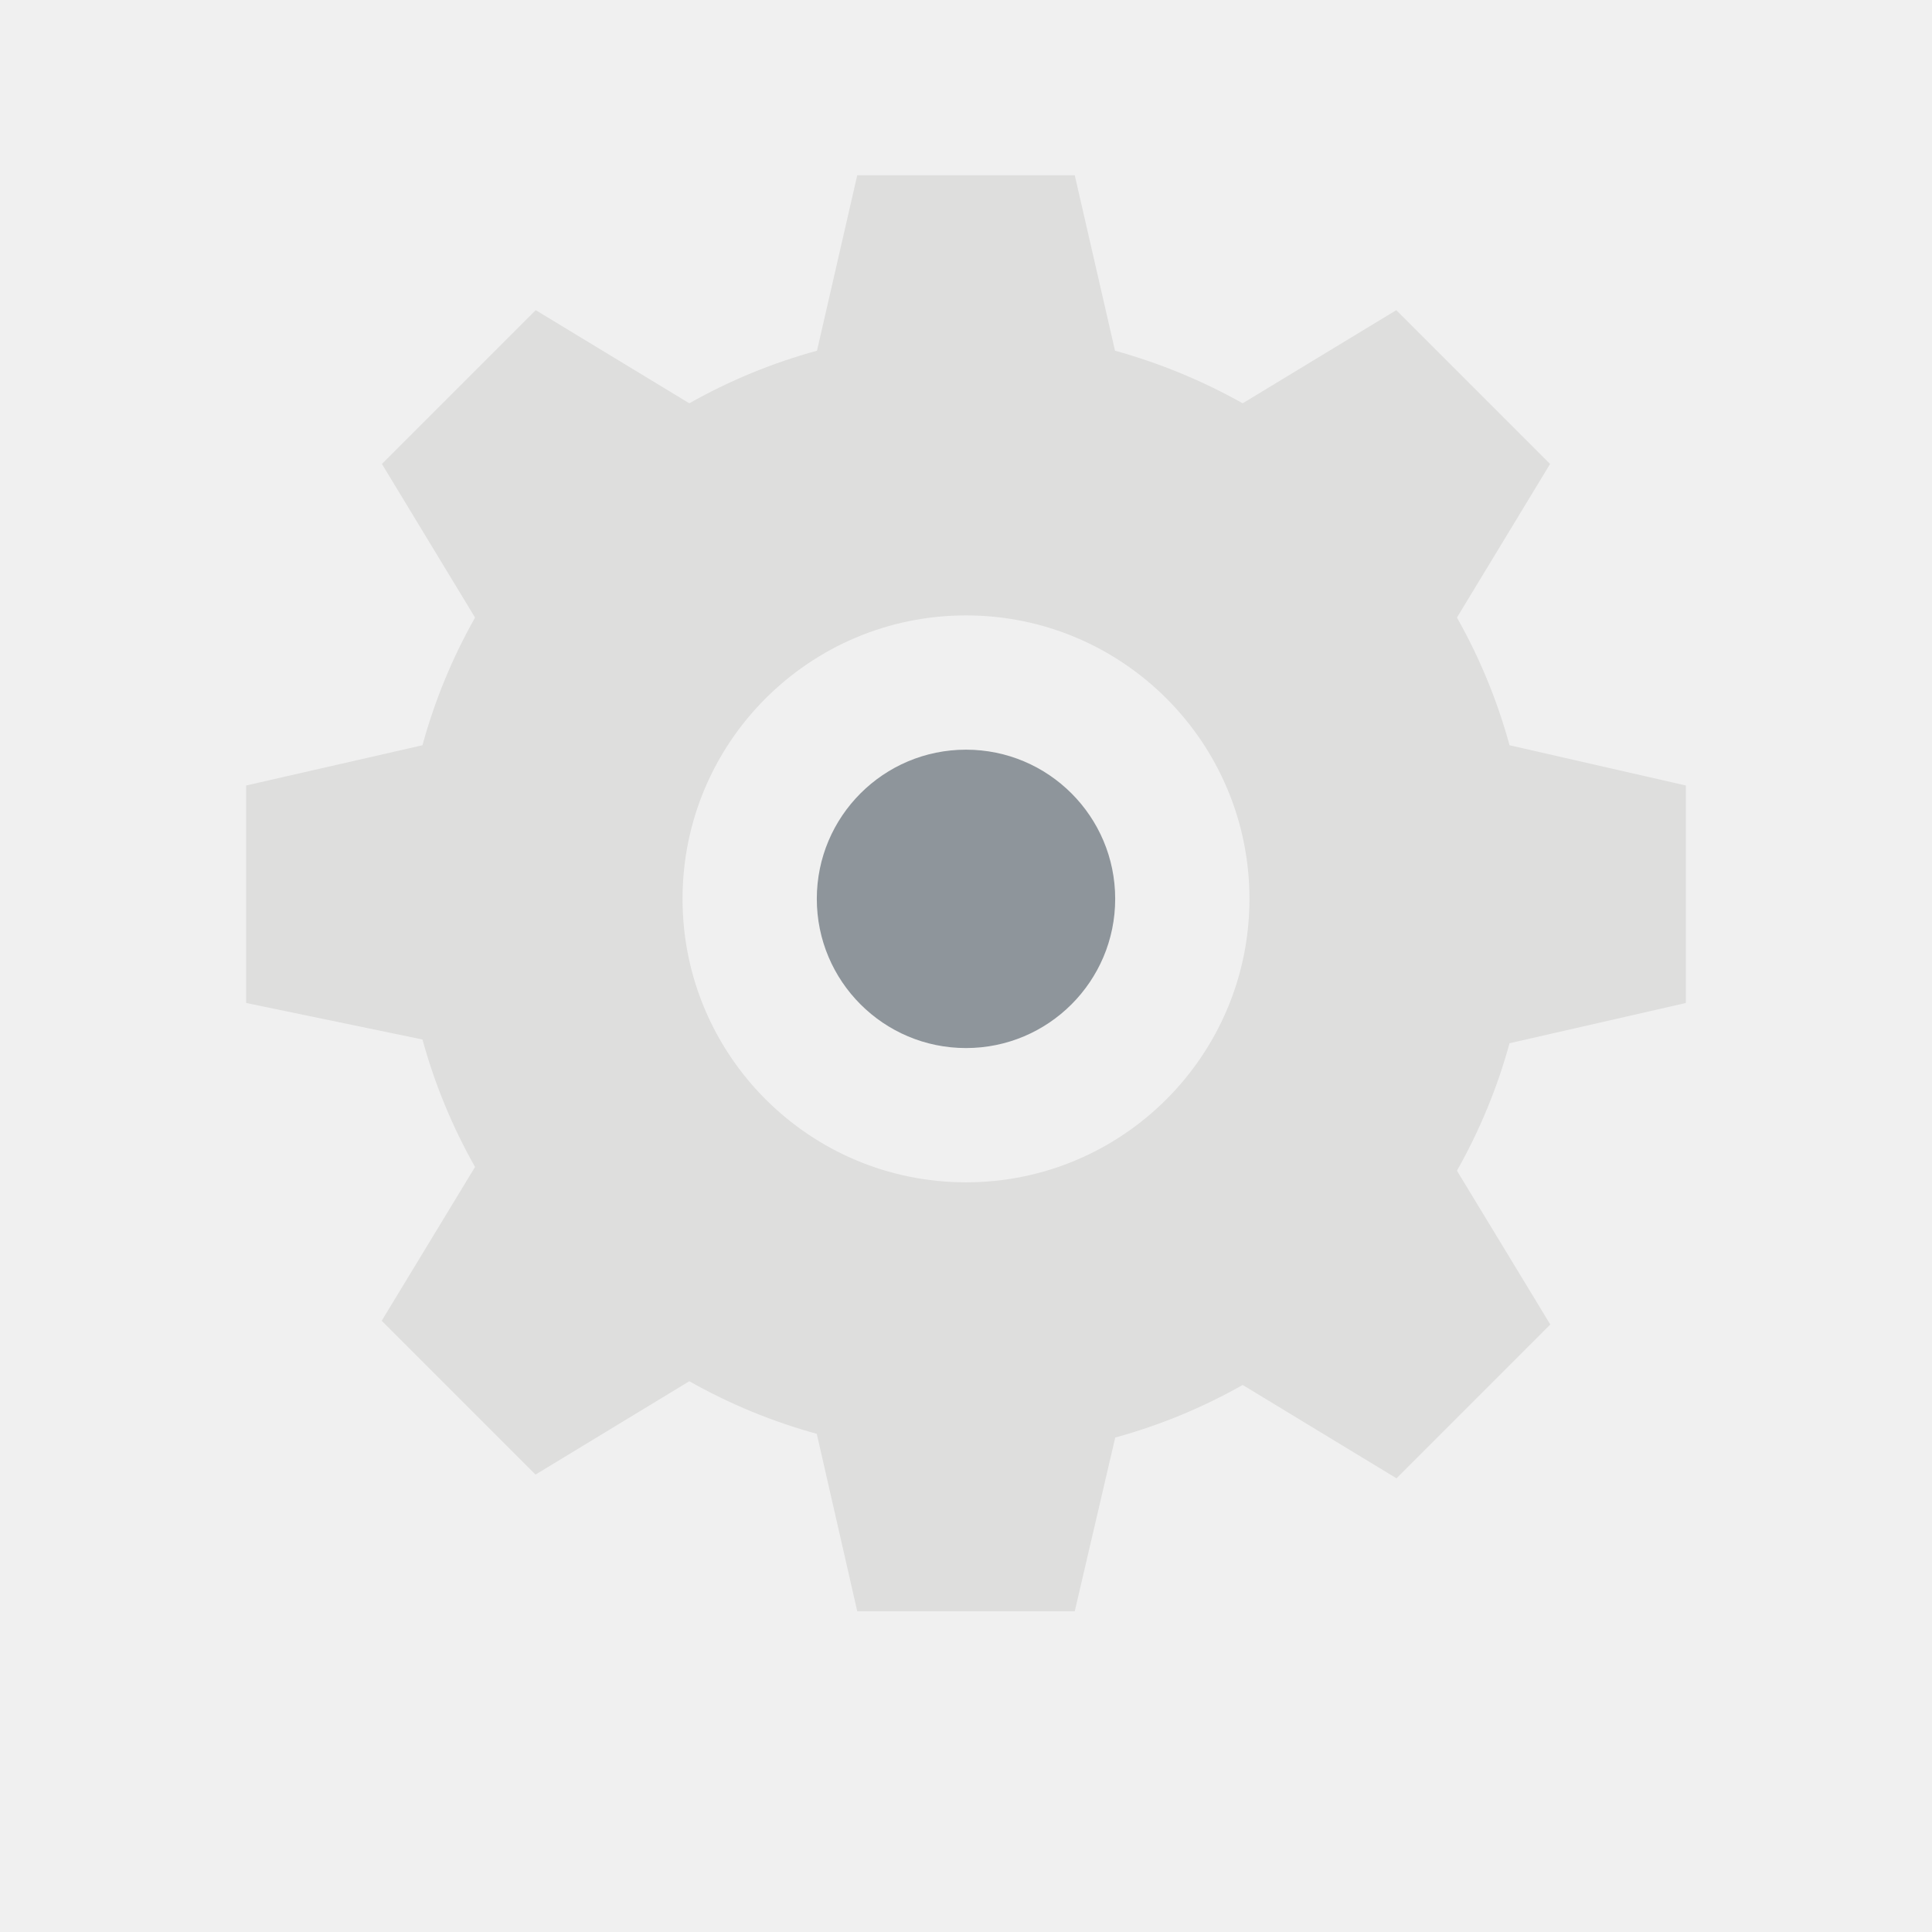
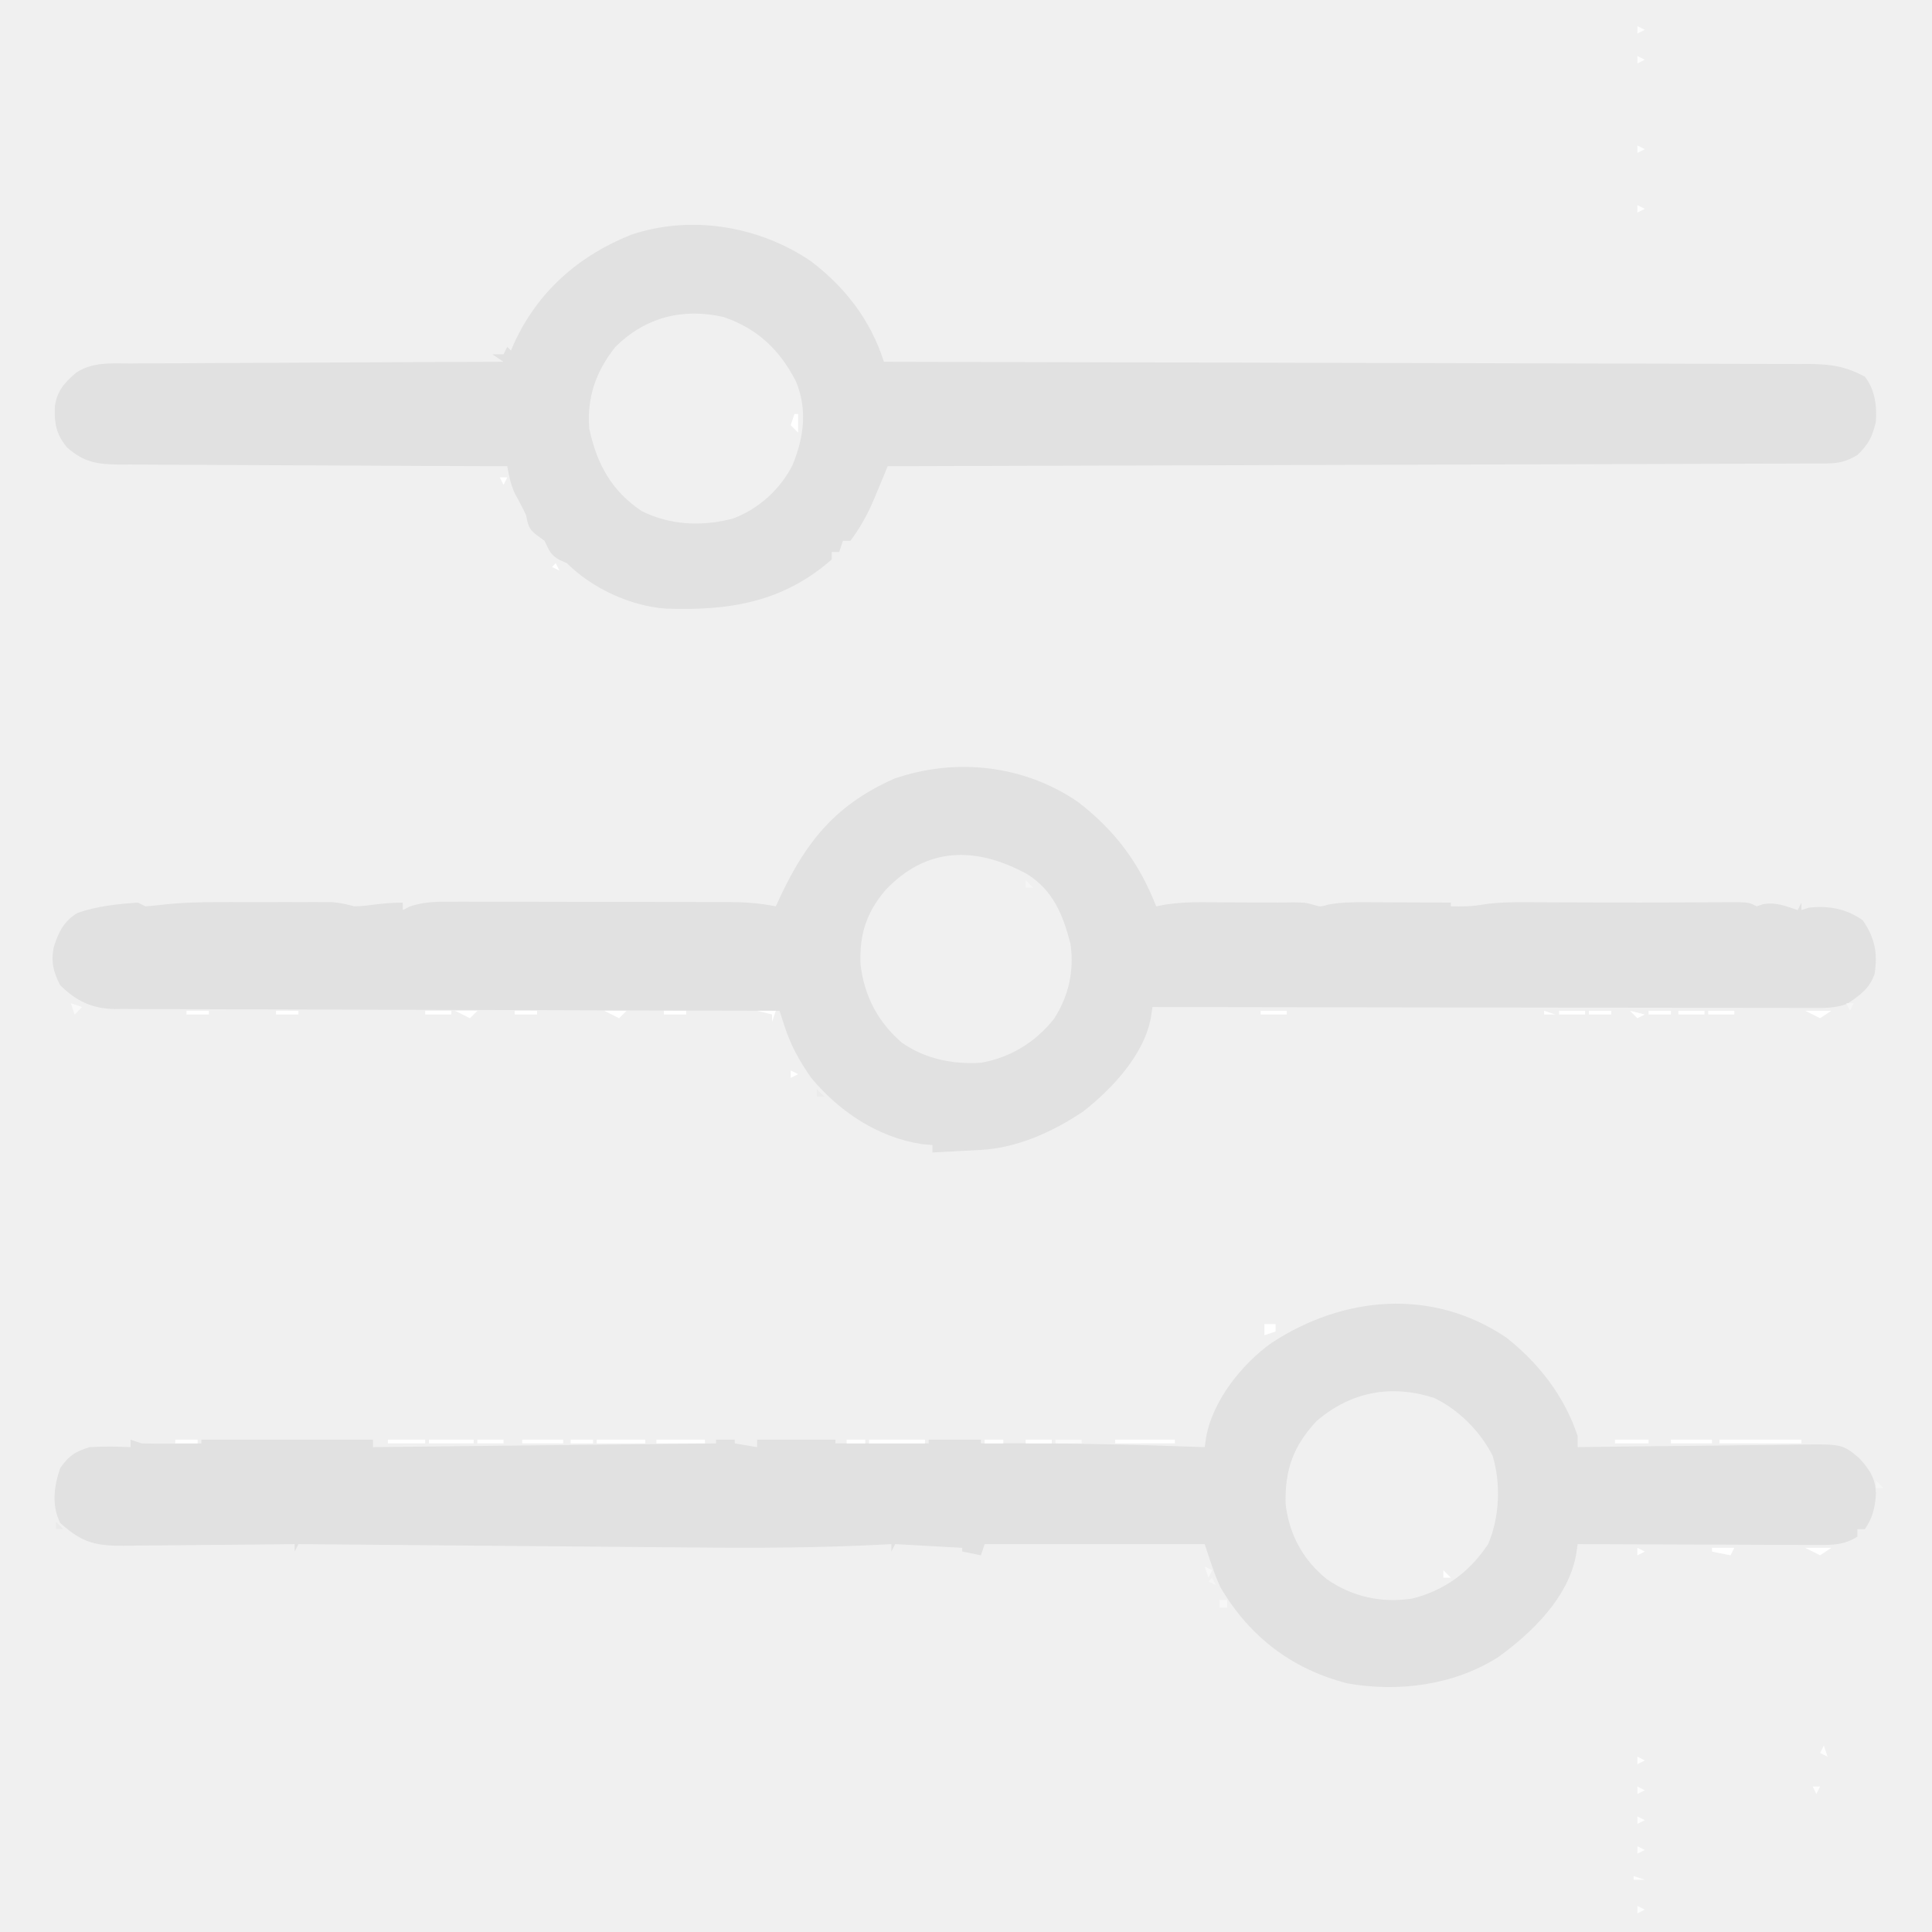
- <svg xmlns="http://www.w3.org/2000/svg" width="518" height="518" viewBox="0 0 518 518">
-   <path fill="#DEDEDD" d="M229.84 47h58.32l10.79 47.03c12.05 3.33 23.53 8.09 34.23 14.1l41.18-24.97 41.24 41.24-24.97 41.18a149.7 149.7 0 0 1 14.1 34.23L452 210.6v58.32l-47.27 10.79a149.67 149.67 0 0 1-14.1 34.17l25.03 41.24-41.24 41.24-41.24-25.03a149.67 149.67 0 0 1-34.17 14.1L288.16 432h-58.32l-10.85-47.57a149.67 149.67 0 0 1-34.17-14.1l-41.24 25.03-41.24-41.24 25.03-41.24a149.67 149.67 0 0 1-14.1-34.17L66 268.92V210.6l47.27-10.79a149.7 149.7 0 0 1 14.1-34.23L102.4 124.4l41.24-41.24 41.18 24.97a149.7 149.7 0 0 1 34.23-14.1L229.84 47Zm29.16 118c-41.97 0-76 34.03-76 76s34.03 76 76 76 76-34.03 76-76-34.03-76-76-76Z" />
-   <circle cx="259" cy="241" r="40" fill="#8E959B" />
+ <svg xmlns="http://www.w3.org/2000/svg" version="1.1" width="518" height="518">
+   <path d="M0 0 C9.922 7.618 16.438 16.34 21 28 C21.867 27.837 22.735 27.674 23.628 27.506 C26.804 27.029 29.742 26.885 32.949 26.902 C34.044 26.906 35.139 26.909 36.268 26.912 C37.396 26.92 38.525 26.929 39.688 26.938 C41.398 26.944 41.398 26.944 43.143 26.951 C45.248 26.96 47.354 26.971 49.46 26.984 C52.288 27.002 55.11 26.998 57.938 26.938 C61 27 61 27 63.062 27.562 C65.039 28.151 65.039 28.151 67.18 27.533 C70.524 26.901 73.648 26.888 77.051 26.902 C77.71 26.904 78.368 26.905 79.047 26.907 C81.136 26.912 83.224 26.925 85.312 26.938 C86.735 26.943 88.158 26.947 89.58 26.951 C93.053 26.962 96.527 26.979 100 27 C100 27.33 100 27.66 100 28 C102.987 28.071 105.745 28.047 108.689 27.502 C112.595 26.91 116.417 26.875 120.355 26.902 C121.531 26.904 121.531 26.904 122.73 26.907 C125.216 26.912 127.702 26.925 130.188 26.938 C131.869 26.943 133.551 26.947 135.232 26.951 C138.305 26.959 141.377 26.97 144.45 26.984 C148.823 27.004 153.194 26.988 157.566 26.965 C159.546 26.958 161.527 26.951 163.507 26.945 C164.879 26.94 166.251 26.933 167.624 26.925 C169.605 26.912 171.586 26.907 173.566 26.902 C174.752 26.897 175.937 26.892 177.158 26.886 C180 27 180 27 182 28 C182.557 27.814 183.114 27.629 183.688 27.438 C187.102 26.792 189.751 27.938 193 29 C193.33 28.34 193.66 27.68 194 27 C194 27.66 194 28.32 194 29 C194.639 28.794 195.279 28.587 195.938 28.375 C201.178 27.733 206.12 28.65 210.438 31.75 C213.664 36.396 214.494 40.596 213.609 46.105 C212.384 49.914 209.531 51.994 206.299 54.118 C203.062 55.36 199.95 55.269 196.534 55.241 C195.779 55.242 195.024 55.244 194.246 55.246 C191.716 55.249 189.186 55.238 186.655 55.227 C184.842 55.226 183.029 55.227 181.215 55.228 C176.29 55.229 171.365 55.217 166.439 55.203 C161.293 55.19 156.147 55.189 151.001 55.187 C141.254 55.181 131.508 55.164 121.762 55.144 C110.666 55.122 99.571 55.111 88.475 55.101 C65.65 55.08 42.825 55.045 20 55 C19.858 55.94 19.715 56.88 19.568 57.849 C17.78 67.764 9.084 77.061 1.363 83.043 C-6.752 88.473 -16.234 92.793 -26.109 93.316 C-26.863 93.358 -27.618 93.4 -28.395 93.443 C-29.172 93.483 -29.949 93.522 -30.75 93.562 C-31.543 93.606 -32.336 93.649 -33.152 93.693 C-35.101 93.799 -37.051 93.9 -39 94 C-39 93.34 -39 92.68 -39 92 C-39.949 91.918 -40.898 91.835 -41.875 91.75 C-53.656 89.936 -63.955 83.062 -71.5 73.996 C-74.577 69.567 -76.93 65.43 -78.599 60.303 C-78.863 59.496 -79.127 58.689 -79.4 57.858 C-79.598 57.245 -79.796 56.632 -80 56 C-80.942 55.999 -81.884 55.997 -82.854 55.996 C-105.773 55.959 -128.691 55.9 -151.609 55.816 C-162.692 55.776 -173.775 55.744 -184.859 55.729 C-194.519 55.716 -204.179 55.689 -213.839 55.645 C-218.954 55.623 -224.069 55.607 -229.184 55.608 C-234 55.609 -238.815 55.591 -243.63 55.559 C-245.396 55.55 -247.162 55.549 -248.928 55.554 C-251.344 55.561 -253.758 55.543 -256.173 55.519 C-256.868 55.527 -257.564 55.535 -258.281 55.542 C-264.296 55.437 -268.616 53.384 -272.875 49.125 C-274.693 45.69 -275.367 42.844 -274.598 38.977 C-273.363 35.047 -271.879 31.88 -268.152 29.746 C-262.993 27.958 -257.428 27.355 -252 27 C-251.34 27.33 -250.68 27.66 -250 28 C-248.496 27.914 -246.996 27.76 -245.501 27.571 C-240.306 26.991 -235.201 26.855 -229.977 26.867 C-229.068 26.866 -228.159 26.865 -227.223 26.864 C-225.322 26.864 -223.422 26.865 -221.521 26.87 C-218.612 26.875 -215.702 26.87 -212.793 26.863 C-210.937 26.864 -209.082 26.865 -207.227 26.867 C-205.927 26.864 -205.927 26.864 -204.6 26.861 C-203.388 26.866 -203.388 26.866 -202.151 26.871 C-201.444 26.871 -200.737 26.872 -200.008 26.873 C-197.901 27.006 -196.041 27.478 -194 28 C-191.503 27.908 -191.503 27.908 -188.938 27.562 C-186.243 27.242 -183.718 27 -181 27 C-181 27.66 -181 28.32 -181 29 C-180.353 28.675 -179.706 28.35 -179.04 28.015 C-175.122 26.707 -171.439 26.729 -167.358 26.757 C-166.499 26.755 -165.639 26.753 -164.754 26.751 C-161.921 26.748 -159.087 26.758 -156.254 26.77 C-154.28 26.771 -152.306 26.771 -150.332 26.771 C-146.197 26.772 -142.062 26.781 -137.927 26.794 C-132.634 26.811 -127.34 26.815 -122.046 26.814 C-117.97 26.815 -113.895 26.82 -109.819 26.827 C-107.867 26.83 -105.916 26.832 -103.964 26.833 C-101.233 26.835 -98.503 26.844 -95.772 26.855 C-94.568 26.854 -94.568 26.854 -93.339 26.853 C-89.117 26.877 -85.16 27.167 -81 28 C-80.504 26.938 -80.007 25.876 -79.496 24.781 C-72.489 10.065 -64.486 0.555 -49.305 -6.199 C-32.762 -11.947 -14.443 -9.911 0 0 Z M-51.688 23.75 C-56.781 29.857 -58.573 35.544 -58.281 43.488 C-57.335 51.941 -53.671 58.964 -47.219 64.539 C-40.997 68.9 -33.481 70.44 -25.938 69.938 C-18.003 68.507 -11.394 64.439 -6.406 58.168 C-2.439 52.052 -0.941 45.213 -2 38 C-4.027 30.188 -6.658 23.727 -13.637 19.344 C-27.376 11.885 -40.59 11.934 -51.688 23.75 Z " fill="#E1E1E1" transform="translate(289,215)" />
+   <path d="M0 0 C8.809 6.987 15.523 15.659 19.125 26.375 C19.125 27.365 19.125 28.355 19.125 29.375 C19.999 29.362 20.873 29.348 21.773 29.335 C30.027 29.214 38.28 29.123 46.534 29.064 C50.777 29.033 55.02 28.991 59.262 28.922 C63.36 28.857 67.458 28.821 71.556 28.806 C73.116 28.795 74.676 28.773 76.236 28.741 C89.99 28.466 89.99 28.466 94.545 32.263 C97.412 35.355 99.181 38.01 99.078 42.359 C98.729 46.037 98.192 48.275 96.125 51.375 C95.465 51.375 94.805 51.375 94.125 51.375 C94.125 52.035 94.125 52.695 94.125 53.375 C90.479 55.673 87.404 55.617 83.153 55.602 C82.46 55.602 81.767 55.603 81.053 55.603 C78.77 55.602 76.487 55.586 74.203 55.57 C72.617 55.567 71.031 55.564 69.445 55.562 C65.276 55.554 61.107 55.534 56.937 55.512 C52.681 55.492 48.424 55.483 44.168 55.473 C35.82 55.451 27.473 55.417 19.125 55.375 C18.987 56.305 18.849 57.236 18.707 58.194 C16.599 69.714 6.939 79.07 -2.188 85.688 C-14.104 93.227 -28.866 95.126 -42.582 92.727 C-57.531 88.87 -68.662 80.337 -76.551 67.16 C-78.348 63.381 -79.552 59.345 -80.875 55.375 C-100.345 55.375 -119.815 55.375 -139.875 55.375 C-140.205 56.365 -140.535 57.355 -140.875 58.375 C-142.525 58.045 -144.175 57.715 -145.875 57.375 C-145.875 57.045 -145.875 56.715 -145.875 56.375 C-151.815 56.045 -157.755 55.715 -163.875 55.375 C-164.205 56.035 -164.535 56.695 -164.875 57.375 C-164.875 56.715 -164.875 56.055 -164.875 55.375 C-165.435 55.406 -165.995 55.437 -166.572 55.469 C-183.913 56.391 -201.211 56.444 -218.569 56.274 C-222.288 56.239 -226.008 56.211 -229.727 56.182 C-236.728 56.127 -243.729 56.065 -250.73 56.002 C-258.718 55.929 -266.707 55.864 -274.695 55.799 C-291.088 55.665 -307.482 55.523 -323.875 55.375 C-324.205 56.035 -324.535 56.695 -324.875 57.375 C-324.875 56.715 -324.875 56.055 -324.875 55.375 C-325.889 55.388 -325.889 55.388 -326.923 55.402 C-333.963 55.49 -341.003 55.551 -348.044 55.595 C-350.671 55.615 -353.297 55.642 -355.924 55.677 C-359.702 55.725 -363.479 55.748 -367.258 55.766 C-368.43 55.786 -369.602 55.807 -370.81 55.828 C-378.621 55.83 -381.978 54.882 -387.75 49.688 C-390.083 44.891 -389.393 39.93 -387.75 35 C-385.331 31.614 -383.857 30.655 -379.875 29.375 C-376.193 29.147 -372.558 29.198 -368.875 29.375 C-368.875 28.715 -368.875 28.055 -368.875 27.375 C-367.39 27.87 -367.39 27.87 -365.875 28.375 C-363.136 28.446 -360.425 28.469 -357.688 28.438 C-356.938 28.433 -356.188 28.428 -355.416 28.424 C-353.569 28.412 -351.722 28.394 -349.875 28.375 C-349.875 28.045 -349.875 27.715 -349.875 27.375 C-334.695 27.375 -319.515 27.375 -303.875 27.375 C-303.875 28.035 -303.875 28.695 -303.875 29.375 C-258.335 28.88 -258.335 28.88 -211.875 28.375 C-211.875 28.045 -211.875 27.715 -211.875 27.375 C-210.225 27.375 -208.575 27.375 -206.875 27.375 C-206.875 27.705 -206.875 28.035 -206.875 28.375 C-203.905 28.87 -203.905 28.87 -200.875 29.375 C-200.875 28.715 -200.875 28.055 -200.875 27.375 C-193.875 27.375 -186.875 27.375 -179.875 27.375 C-179.875 27.705 -179.875 28.035 -179.875 28.375 C-171.625 28.375 -163.375 28.375 -154.875 28.375 C-154.875 28.045 -154.875 27.715 -154.875 27.375 C-150.255 27.375 -145.635 27.375 -140.875 27.375 C-140.875 27.705 -140.875 28.035 -140.875 28.375 C-140.194 28.37 -139.514 28.365 -138.812 28.359 C-119.474 28.232 -100.199 28.664 -80.875 29.375 C-80.671 27.982 -80.671 27.982 -80.464 26.56 C-78.666 16.834 -70.87 7.043 -62.875 1.375 C-43.535 -11.255 -19.767 -13.324 0 0 Z M-50.875 22.375 C-57.104 29.057 -59.377 35.382 -59.191 44.496 C-58.292 52.677 -54.528 59.638 -48.129 64.777 C-41.288 69.526 -33.398 71.258 -25.16 69.965 C-16.412 67.707 -9.901 62.877 -4.875 55.375 C-1.812 48.105 -1.42 39.25 -3.68 31.68 C-6.963 25.182 -12.754 19.35 -19.328 16.199 C-30.92 12.448 -41.673 14.522 -50.875 22.375 Z " fill="#E1E1E1" transform="translate(403.875,358.625)" />
+   <path d="M0 0 C9.227 7.047 15.928 15.804 19.496 26.906 C21.465 26.91 21.465 26.91 23.475 26.913 C54.642 26.971 85.81 27.044 116.977 27.135 C120.814 27.147 124.65 27.158 128.487 27.169 C129.25 27.171 130.014 27.173 130.801 27.175 C143.167 27.211 155.532 27.236 167.898 27.257 C180.587 27.278 193.276 27.311 205.965 27.355 C213.794 27.381 221.624 27.399 229.453 27.406 C235.457 27.411 241.461 27.433 247.466 27.461 C249.928 27.469 252.391 27.473 254.854 27.471 C258.214 27.47 261.575 27.486 264.936 27.508 C265.911 27.503 266.887 27.498 267.892 27.493 C273.52 27.552 277.521 28.211 282.496 30.906 C285.221 34.397 285.754 38.759 285.434 43.094 C284.44 47.135 283.458 49.029 280.496 51.906 C277.565 53.669 275.408 54.158 272.006 54.168 C270.656 54.179 270.656 54.179 269.279 54.191 C268.295 54.189 267.311 54.187 266.296 54.185 C264.723 54.193 264.723 54.193 263.118 54.202 C259.593 54.219 256.067 54.222 252.542 54.225 C250.019 54.234 247.497 54.245 244.974 54.256 C239.537 54.277 234.1 54.293 228.663 54.303 C220.802 54.317 212.941 54.343 205.08 54.371 C192.327 54.417 179.573 54.453 166.819 54.484 C154.43 54.515 142.041 54.549 129.651 54.589 C128.506 54.593 128.506 54.593 127.337 54.596 C123.507 54.609 119.676 54.621 115.845 54.634 C84.062 54.737 52.279 54.826 20.496 54.906 C20.109 55.847 19.723 56.788 19.324 57.758 C18.799 59.016 18.272 60.274 17.746 61.531 C17.367 62.457 17.367 62.457 16.98 63.402 C15.216 67.592 13.246 71.273 10.496 74.906 C9.836 74.906 9.176 74.906 8.496 74.906 C8.166 75.896 7.836 76.886 7.496 77.906 C6.836 77.906 6.176 77.906 5.496 77.906 C5.496 78.566 5.496 79.226 5.496 79.906 C-7.708 91.503 -22.173 93.681 -38.983 93.085 C-48.455 92.412 -58.767 87.644 -65.504 80.906 C-66.164 80.618 -66.824 80.329 -67.504 80.031 C-69.973 78.643 -70.29 77.41 -71.504 74.906 C-72.185 74.411 -72.865 73.916 -73.566 73.406 C-75.93 71.576 -75.841 70.737 -76.504 67.906 C-77.461 65.9 -78.509 63.959 -79.566 62.004 C-80.615 59.658 -81.035 57.425 -81.504 54.906 C-82.076 54.905 -82.647 54.903 -83.236 54.902 C-97.158 54.865 -111.08 54.805 -125.002 54.722 C-131.735 54.683 -138.467 54.65 -145.2 54.635 C-151.697 54.621 -158.193 54.586 -164.69 54.538 C-167.169 54.523 -169.648 54.515 -172.128 54.514 C-175.599 54.512 -179.07 54.485 -182.542 54.452 C-183.567 54.457 -184.593 54.462 -185.65 54.467 C-191.584 54.381 -194.97 53.833 -199.504 49.906 C-202.47 46.347 -202.988 43.329 -202.785 38.828 C-202.17 34.628 -200.197 32.505 -197.066 29.8 C-192.598 26.924 -187.787 27.335 -182.633 27.36 C-181.008 27.345 -181.008 27.345 -179.35 27.329 C-175.779 27.3 -172.208 27.298 -168.637 27.297 C-166.157 27.282 -163.677 27.265 -161.197 27.247 C-154.677 27.203 -148.157 27.183 -141.637 27.168 C-134.98 27.151 -128.324 27.106 -121.668 27.066 C-108.613 26.991 -95.559 26.94 -82.504 26.906 C-83.989 25.916 -83.989 25.916 -85.504 24.906 C-84.514 24.906 -83.524 24.906 -82.504 24.906 C-82.009 23.916 -82.009 23.916 -81.504 22.906 C-81.174 23.236 -80.844 23.566 -80.504 23.906 C-80.247 23.3 -79.991 22.695 -79.727 22.07 C-73.35 8.114 -62.407 -1.513 -48.301 -7.148 C-32.199 -12.591 -13.826 -9.472 0 0 Z M-52.504 22.906 C-57.706 29.418 -60.215 36.519 -59.504 44.906 C-57.459 54.279 -53.586 61.481 -45.504 66.906 C-37.825 70.782 -29.127 71.119 -20.879 68.906 C-14.001 66.276 -8.347 61.134 -5.004 54.594 C-1.985 47.171 -0.962 39.846 -4.066 32.219 C-8.436 23.708 -14.384 18.013 -23.504 14.906 C-34.434 12.392 -44.484 14.976 -52.504 22.906 Z " fill="#E1E1E1" transform="translate(217.5039,70.09375)" />
+   <path d="M0 0 C7.26 0 14.52 0 22 0 C22 0.33 22 0.66 22 1 C14.74 1 7.48 1 0 1 C0 0.67 0 0.34 0 0 Z " fill="#FFFFFF" transform="translate(461,386)" />
+   <path d="M0 0 C5.28 0 10.56 0 16 0 C16 0.33 16 0.66 16 1 C10.72 1 5.44 1 0 1 C0 0.67 0 0.34 0 0 Z " fill="#FFFFFF" transform="translate(299,386)" />
+   <path d="M0 0 C4.95 0 9.9 0 15 0 C15 0.33 15 0.66 15 1 C10.05 1 5.1 1 0 1 C0 0.67 0 0.34 0 0 Z " fill="#FFFFFF" transform="translate(233,386)" />
+   <path d="M0 0 C4.29 0 8.58 0 13 0 C13 0.33 13 0.66 13 1 C8.71 1 4.42 1 0 1 C0 0.67 0 0.34 0 0 Z " fill="#FFFFFF" transform="translate(176,386)" />
+   <path d="M0 0 C4.29 0 8.58 0 13 0 C13 0.33 13 0.66 13 1 C8.71 1 4.42 1 0 1 C0 0.67 0 0.34 0 0 Z " fill="#FFFFFF" transform="translate(160,386)" />
+   <path d="M0 0 C3.96 0 7.92 0 12 0 C12 0.33 12 0.66 12 1 C8.04 1 4.08 1 0 1 C0 0.67 0 0.34 0 0 Z " fill="#FFFFFF" transform="translate(115,386)" />
+   <path d="M0 0 C3.63 0 7.26 0 11 0 C11 0.33 11 0.66 11 1 C7.37 1 3.74 1 0 1 C0 0.67 0 0.34 0 0 Z " fill="#FFFFFF" transform="translate(448,386)" />
+   <path d="M0 0 C3.63 0 7.26 0 11 0 C11 0.33 11 0.66 11 1 C7.37 1 3.74 1 0 1 C0 0.67 0 0.34 0 0 Z " fill="#FFFFFF" transform="translate(140,386)" />
+   <path d="M0 0 C3.3 0 6.6 0 10 0 C10 0.33 10 0.66 10 1 C6.7 1 3.4 1 0 1 C0 0.67 0 0.34 0 0 Z " fill="#FFFFFF" transform="translate(104,386)" />
+   <path d="M0 0 C2.31 0 4.62 0 7 0 C6.01 0.66 5.02 1.32 4 2 C2.68 1.34 1.36 0.68 0 0 Z " fill="#FFFFFF" transform="translate(484,415)" />
+   <path d="M0 0 C2.97 0 5.94 0 9 0 C9 0.33 9 0.66 9 1 C6.03 1 3.06 1 0 1 C0 0.67 0 0.34 0 0 Z " fill="#FFFFFF" transform="translate(433,386)" />
+   <path d="M0 0 C2.31 0 4.62 0 7 0 C6.01 0.66 5.02 1.32 4 2 C2.68 1.34 1.36 0.68 0 0 Z " fill="#FFFFFF" transform="translate(484,271)" />
+   <path d="M0 0 C1.98 0 3.96 0 6 0 C5.67 0.66 5.34 1.32 5 2 C3.35 1.67 1.7 1.34 0 1 C0 0.67 0 0.34 0 0 Z " fill="#FFFFFF" transform="translate(459,415)" />
+   <path d="M0 0 C2.31 0 4.62 0 7 0 C7 0.33 7 0.66 7 1 C4.69 1 2.38 1 0 1 C0 0.67 0 0.34 0 0 Z " fill="#FAFAFA" transform="translate(283,386)" />
+   <path d="M0 0 C2.31 0 4.62 0 7 0 C7 0.33 7 0.66 7 1 C4.69 1 2.38 1 0 1 C0 0.67 0 0.34 0 0 Z " fill="#FFFFFF" transform="translate(275,386)" />
+   <path d="M0 0 C2.31 0 4.62 0 7 0 C7 0.33 7 0.66 7 1 C4.69 1 2.38 1 0 1 C0 0.67 0 0.34 0 0 Z " fill="#FFFFFF" transform="translate(128,386)" />
+   <path d="M0 0 C0.99 0 1.98 0 3 0 C3 0.66 3 1.32 3 2 C2.01 2.33 1.02 2.66 0 3 C0 2.01 0 1.02 0 0 Z " fill="#FFFFFF" transform="translate(339,355)" />
+   <path d="M0 0 C2.31 0 4.62 0 7 0 C7 0.33 7 0.66 7 1 C4.69 1 2.38 1 0 1 C0 0.67 0 0.34 0 0 Z " fill="#FFFFFF" transform="translate(458,271)" />
+   <path d="M0 0 C2.31 0 4.62 0 7 0 C7 0.33 7 0.66 7 1 C4.69 1 2.38 1 0 1 C0 0.67 0 0.34 0 0 Z " fill="#FFFFFF" transform="translate(450,271)" />
+   <path d="M0 0 C2.31 0 4.62 0 7 0 C7 0.33 7 0.66 7 1 C4.69 1 2.38 1 0 1 C0 0.67 0 0.34 0 0 Z " fill="#FFFFFF" transform="translate(418,271)" />
+   <path d="M0 0 C2.31 0 4.62 0 7 0 C7 0.33 7 0.66 7 1 C4.69 1 2.38 1 0 1 C0 0.67 0 0.34 0 0 Z " fill="#FFFFFF" transform="translate(338,271)" />
+   <path d="M0 0 C1.65 0 3.3 0 5 0 C4.67 0.99 4.34 1.98 4 3 C4 2.34 4 1.68 4 1 C2.68 0.67 1.36 0.34 0 0 Z " fill="#FFFFFF" transform="translate(203,271)" />
+   <path d="M0 0 C1.98 0 3.96 0 6 0 C5.34 0.66 4.68 1.32 4 2 C2.68 1.34 1.36 0.68 0 0 Z " fill="#FFFFFF" transform="translate(162,271)" />
+   <path d="M0 0 C1.98 0 3.96 0 6 0 C5.34 0.66 4.68 1.32 4 2 C2.68 1.34 1.36 0.68 0 0 Z " fill="#FFFFFF" transform="translate(122,271)" />
+   <path d="M0 0 C2.31 0 4.62 0 7 0 C7 0.33 7 0.66 7 1 C4.69 1 2.38 1 0 1 C0 0.67 0 0.34 0 0 Z " fill="#FFFFFF" transform="translate(114,271)" />
+   <path d="M0 0 C0.33 0 0.66 0 1 0 C1 1.65 1 3.3 1 5 C0.34 4.34 -0.32 3.68 -1 3 C-0.67 2.01 -0.34 1.02 0 0 Z " fill="#FFFFFF" transform="translate(213,111)" />
+   <path d="M0 0 C1.98 0 3.96 0 6 0 C6 0.33 6 0.66 6 1 C4.02 1 2.04 1 0 1 C0 0.67 0 0.34 0 0 Z " fill="#FFFFFF" transform="translate(153,386)" />
+   <path d="M0 0 C1.98 0 3.96 0 6 0 C6 0.33 6 0.66 6 1 C4.02 1 2.04 1 0 1 C0 0.67 0 0.34 0 0 Z " fill="#FFFFFF" transform="translate(47,386)" />
+   <path d="M0 0 C1.98 0 3.96 0 6 0 C6 0.33 6 0.66 6 1 C4.02 1 2.04 1 0 1 C0 0.67 0 0.34 0 0 Z " fill="#FFFFFF" transform="translate(442,271)" />
+   <path d="M0 0 C1.98 0 3.96 0 6 0 C6 0.33 6 0.66 6 1 C4.02 1 2.04 1 0 1 C0 0.67 0 0.34 0 0 Z " fill="#FFFFFF" transform="translate(426,271)" />
+   <path d="M0 0 C1.98 0 3.96 0 6 0 C6 0.33 6 0.66 6 1 C4.02 1 2.04 1 0 1 C0 0.67 0 0.34 0 0 Z " fill="#FFFFFF" transform="translate(178,271)" />
+   <path d="M0 0 C1.98 0 3.96 0 6 0 C6 0.33 6 0.66 6 1 C4.02 1 2.04 1 0 1 C0 0.67 0 0.34 0 0 Z " fill="#FFFFFF" transform="translate(138,271)" />
+   <path d="M0 0 C1.98 0 3.96 0 6 0 C6 0.33 6 0.66 6 1 C4.02 1 2.04 1 0 1 C0 0.67 0 0.34 0 0 Z " fill="#FFFFFF" transform="translate(74,271)" />
+   <path d="M0 0 C1.98 0 3.96 0 6 0 C6 0.33 6 0.66 6 1 C4.02 1 2.04 1 0 1 C0 0.67 0 0.34 0 0 Z " fill="#FFFFFF" transform="translate(50,271)" />
+   <path d="M0 0 C1.65 0 3.3 0 5 0 C5 0.33 5 0.66 5 1 C3.35 1 1.7 1 0 1 C0 0.67 0 0.34 0 0 Z " fill="#FFFFFF" transform="translate(264,386)" />
+   <path d="M0 0 C1.65 0 3.3 0 5 0 C5 0.33 5 0.66 5 1 C3.35 1 1.7 1 0 1 C0 0.67 0 0.34 0 0 Z " fill="#FFFFFF" transform="translate(227,386)" />
+   <path d="M0 0 C1.32 0.33 2.64 0.66 4 1 C3.01 1.495 3.01 1.495 2 2 C1.34 1.34 0.68 0.68 0 0 Z " fill="#FFFFFF" transform="translate(437,271)" />
+   <path d="M0 0 C0.99 0.33 1.98 0.66 3 1 C2.34 1.66 1.68 2.32 1 3 C0.67 2.01 0.34 1.02 0 0 Z " fill="#F9F9F9" transform="translate(19,269)" />
+   <path d="M0 0 C0.99 0.33 1.98 0.66 3 1 C2.01 1 1.02 1 0 1 C0 0.67 0 0.34 0 0 Z " fill="#FDFDFD" transform="translate(438,503)" />
+   <path d="M0 0 C0.33 0.99 0.66 1.98 1 3 C0.34 2.67 -0.32 2.34 -1 2 C-0.67 1.34 -0.34 0.68 0 0 Z " fill="#FDFDFD" transform="translate(489,468)" />
+   <path d="M0 0 C0.66 0 1.32 0 2 0 C2 0.66 2 1.32 2 2 C1.34 2 0.68 2 0 2 C0 1.34 0 0.68 0 0 Z " fill="#F7F7F7" transform="translate(327,429)" />
+   <path d="M0 0 C0.99 0.495 0.99 0.495 2 1 C1.67 1.66 1.34 2.32 1 3 C0.67 2.01 0.34 1.02 0 0 Z " fill="#F7F7F7" transform="translate(323,420)" />
+   <path d="M0 0 C4 1 4 1 4 1 Z " fill="#FFFFFF" transform="translate(178,415)" />
+   <path d="M0 0 C4 1 4 1 4 1 Z " fill="#FFFFFF" transform="translate(146,415)" />
+   <path d="M0 0 C4 1 4 1 4 1 Z " fill="#FFFFFF" transform="translate(130,415)" />
+   <path d="M0 0 C4 1 4 1 4 1 Z " fill="#FFFFFF" transform="translate(107,415)" />
+   <path d="M0 0 C4 1 4 1 4 1 Z " fill="#FFFFFF" transform="translate(443,386)" />
+   <path d="M0 0 C4 1 4 1 4 1 Z " fill="#F7F7F7" transform="translate(291,386)" />
+   <path d="M0 0 C4 1 4 1 4 1 Z " fill="#FFFFFF" transform="translate(198,386)" />
+   <path d="M0 0 C0.99 0.33 1.98 0.66 3 1 C2.01 1 1.02 1 0 1 C0 0.67 0 0.34 0 0 Z " fill="#FFFFFF" transform="translate(414,271)" />
+   <path d="M0 0 C4 1 4 1 4 1 Z " fill="#FFFFFF" transform="translate(370,271)" />
+   <path d="M0 0 C4 1 4 1 4 1 Z " fill="#FFFFFF" transform="translate(146,271)" />
+   <path d="M0 0 C4 1 4 1 4 1 Z " fill="#FFFFFF" transform="translate(130,271)" />
+   <path d="M0 0 C4 1 4 1 4 1 Z " fill="#FFFFFF" transform="translate(106,271)" />
+   <path d="M0 0 C1 4 1 4 1 4 Z " fill="#FEFEFE" transform="translate(504,254)" />
+   <path d="M0 0 C0.66 0.33 1.32 0.66 2 1 C1.01 1 0.02 1 -1 1 C-0.67 0.67 -0.34 0.34 0 0 Z " fill="#F0F0F0" transform="translate(240,237)" />
+   <path d="M0 0 C4 1 4 1 4 1 Z " fill="#FFFFFF" transform="translate(190,59)" />
+   <path d="M0 0 C0.99 0.495 0.99 0.495 2 1 C1.01 1.495 1.01 1.495 0 2 C0 1.34 0 0.68 0 0 Z " fill="#FCFDFD" transform="translate(439,511)" />
+   <path d="M0 0 C0.99 0.495 0.99 0.495 2 1 C1.01 1.495 1.01 1.495 0 2 C0 1.34 0 0.68 0 0 Z " fill="#FDFDFD" transform="translate(439,495)" />
+   <path d="M0 0 C0.99 0.495 0.99 0.495 2 1 C1.01 1.495 1.01 1.495 0 2 C0 1.34 0 0.68 0 0 Z " fill="#FDFDFD" transform="translate(439,487)" />
+   <path d="M0 0 C0.66 0 1.32 0 2 0 C1.67 0.66 1.34 1.32 1 2 C0.67 1.34 0.34 0.68 0 0 Z " fill="#FDFDFD" transform="translate(486,479)" />
+   <path d="M0 0 C0.99 0.495 0.99 0.495 2 1 C1.01 1.495 1.01 1.495 0 2 C0 1.34 0 0.68 0 0 Z " fill="#FDFDFD" transform="translate(439,479)" />
+   <path d="M0 0 C0.99 0.495 0.99 0.495 2 1 C1.01 1.495 1.01 1.495 0 2 C0 1.34 0 0.68 0 0 Z " fill="#FEFEFE" transform="translate(439,471)" />
+   <path d="M0 0 C0.33 0.66 0.66 1.32 1 2 C0.34 1.67 -0.32 1.34 -1 1 C-0.67 0.67 -0.34 0.34 0 0 Z " fill="#F5F5F5" transform="translate(325,423)" />
+   <path d="M0 0 C0.66 0.66 1.32 1.32 2 2 C1.34 2 0.68 2 0 2 C0 1.34 0 0.68 0 0 Z " fill="#FFFFFF" transform="translate(387,421)" />
+   <path d="M0 0 C3 1 3 1 3 1 Z " fill="#FFFFFF" transform="translate(469,415)" />
+   <path d="M0 0 C3 1 3 1 3 1 Z " fill="#FFFFFF" transform="translate(442,415)" />
+   <path d="M0 0 C0.99 0.495 0.99 0.495 2 1 C1.01 1.495 1.01 1.495 0 2 C0 1.34 0 0.68 0 0 Z " fill="#FFFFFF" transform="translate(439,415)" />
+   <path d="M0 0 C3 1 3 1 3 1 Z " fill="#FFFFFF" transform="translate(250,415)" />
+   <path d="M0 0 C3 1 3 1 3 1 Z " fill="#FFFFFF" transform="translate(242,415)" />
+   <path d="M0 0 C3 1 3 1 3 1 Z " fill="#FFFFFF" transform="translate(170,415)" />
+   <path d="M0 0 C3 1 3 1 3 1 Z " fill="#FFFFFF" transform="translate(35,415)" />
+   <path d="M0 0 C0.66 0.66 1.32 1.32 2 2 C1.34 2 0.68 2 0 2 C0 1.34 0 0.68 0 0 Z " fill="#EAEAEA" transform="translate(15,408)" />
+   <path d="M0 0 C0.66 0.66 1.32 1.32 2 2 C1.34 2 0.68 2 0 2 C0 1.34 0 0.68 0 0 Z " fill="#F4F5F4" transform="translate(503,397)" />
+   <path d="M0 0 C3 1 3 1 3 1 Z " fill="#FFFFFF" transform="translate(488,386)" />
+   <path d="M0 0 C3 1 3 1 3 1 Z " fill="#FFFFFF" transform="translate(136,386)" />
+   <path d="M0 0 C0.66 0.66 1.32 1.32 2 2 C1.34 2 0.68 2 0 2 C0 1.34 0 0.68 0 0 Z " fill="#EBEBEB" transform="translate(219,292)" />
+   <path d="M0 0 C0.99 0.495 0.99 0.495 2 1 C1.01 1.495 1.01 1.495 0 2 C0 1.34 0 0.68 0 0 Z " fill="#FFFFFF" transform="translate(212,287)" />
+   <path d="M0 0 C3 1 3 1 3 1 Z " fill="#FFFFFF" transform="translate(410,271)" />
+   <path d="M0 0 C3 1 3 1 3 1 Z " fill="#FFFFFF" transform="translate(406,271)" />
+   <path d="M0 0 C3 1 3 1 3 1 Z " fill="#FFFFFF" transform="translate(378,271)" />
+   <path d="M0 0 C3 1 3 1 3 1 Z " fill="#FFFFFF" transform="translate(354,271)" />
+   <path d="M0 0 C3 1 3 1 3 1 Z " fill="#FFFFFF" transform="translate(346,271)" />
+   <path d="M0 0 C3 1 3 1 3 1 Z " fill="#FFFFFF" transform="translate(314,271)" />
+   <path d="M0 0 C3 1 3 1 3 1 Z " fill="#FFFFFF" transform="translate(197,271)" />
+   <path d="M0 0 C3 1 3 1 3 1 Z " fill="#FFFFFF" transform="translate(186,271)" />
+   <path d="M0 0 C3 1 3 1 3 1 Z " fill="#FFFFFF" transform="translate(170,271)" />
+   <path d="M0 0 C3 1 3 1 3 1 Z " fill="#FFFFFF" transform="translate(154,271)" />
+   <path d="M0 0 C3 1 3 1 3 1 Z " fill="#FFFFFF" transform="translate(70,271)" />
+   <path d="M0 0 C3 1 3 1 3 1 Z " fill="#FFFFFF" transform="translate(66,271)" />
+   <path d="M0 0 C0.66 0 1.32 0 2 0 C1.67 0.66 1.34 1.32 1 2 C0.67 1.34 0.34 0.68 0 0 Z " fill="#F5F5F5" transform="translate(495,269)" />
+   <path d="M0 0 C0.66 0.66 1.32 1.32 2 2 C1.34 2 0.68 2 0 2 C0 1.34 0 0.68 0 0 Z " fill="#F5F5F5" transform="translate(275,236)" />
+   <path d="M0 0 C3 1 3 1 3 1 Z " fill="#FFFFFF" transform="translate(254,204)" />
+   <path d="M0 0 C0.33 0.66 0.66 1.32 1 2 C0.34 1.67 -0.32 1.34 -1 1 C-0.67 0.67 -0.34 0.34 0 0 Z " fill="#FFFFFF" transform="translate(149,151)" />
+   <path d="M0 0 C0.66 0 1.32 0 2 0 C1.67 0.66 1.34 1.32 1 2 C0.67 1.34 0.34 0.68 0 0 Z " fill="#FFFFFF" transform="translate(134,128)" />
+   <path d="M0 0 C0.99 0.495 0.99 0.495 2 1 C1.01 1.495 1.01 1.495 0 2 C0 1.34 0 0.68 0 0 Z " fill="#FEFEFE" transform="translate(439,55)" />
+   <path d="M0 0 C0.99 0.495 0.99 0.495 2 1 C1.01 1.495 1.01 1.495 0 2 C0 1.34 0 0.68 0 0 Z " fill="#FDFEFE" transform="translate(439,39)" />
+   <path d="M0 0 C0.99 0.495 0.99 0.495 2 1 C1.01 1.495 1.01 1.495 0 2 C0 1.34 0 0.68 0 0 Z " fill="#FDFDFD" transform="translate(439,15)" />
+   <path d="M0 0 C0.99 0.495 0.99 0.495 2 1 C1.01 1.495 1.01 1.495 0 2 C0 1.34 0 0.68 0 0 Z " fill="#FDFDFD" transform="translate(439,7)" />
+   <path d="M0 0 C2 1 2 1 2 1 Z " fill="#FEFEFE" transform="translate(439,463)" />
+   <path d="M0 0 C2 1 2 1 2 1 Z " fill="#FEFEFE" transform="translate(439,439)" />
+   <path d="M0 0 C2 1 2 1 2 1 Z " fill="#FEFEFE" transform="translate(439,431)" />
+   <path d="M0 0 C2 1 2 1 2 1 Z " fill="#F0F0F0" transform="translate(379,426)" />
+   <path d="M0 0 C2 1 2 1 2 1 Z " fill="#FFFFFF" transform="translate(369,426)" />
+   <path d="M0 0 C2 1 2 1 2 1 Z " fill="#F0F0F0" transform="translate(390,420)" />
+   <path d="M0 0 C2 1 2 1 2 1 Z " fill="#FFFFFF" transform="translate(451,415)" />
+   <path d="M0 0 C2 1 2 1 2 1 Z " fill="#FFFFFF" transform="translate(427,415)" />
+   <path d="M0 0 C2 1 2 1 2 1 Z " fill="#FFFFFF" transform="translate(315,415)" />
+   <path d="M0 0 C2 1 2 1 2 1 Z " fill="#FFFFFF" transform="translate(218,415)" />
+   <path d="M0 0 C2 1 2 1 2 1 Z " fill="#FFFFFF" transform="translate(194,415)" />
+   <path d="M0 0 C2 1 2 1 2 1 Z " fill="#FFFFFF" transform="translate(162,415)" />
+   <path d="M0 0 C2 1 2 1 2 1 Z " fill="#FFFFFF" transform="translate(123,415)" />
+   <path d="M0 0 C2 1 2 1 2 1 Z " fill="#FFFFFF" transform="translate(116,415)" />
+   <path d="M0 0 C2 1 2 1 2 1 Z " fill="#FFFFFF" transform="translate(50,415)" />
+   <path d="M0 0 C2 1 2 1 2 1 Z " fill="#FFFFFF" transform="translate(19,413)" />
+   <path d="M0 0 C2 1 2 1 2 1 Z " fill="#FFFFFF" transform="translate(428,386)" />
+   <path d="M0 0 C2 1 2 1 2 1 Z " fill="#FFFFFF" transform="translate(318,386)" />
+   <path d="M0 0 C2 1 2 1 2 1 Z " fill="#FFFFFF" transform="translate(296,386)" />
+   <path d="M0 0 C2 1 2 1 2 1 Z " fill="#FFFFFF" transform="translate(41,386)" />
+   <path d="M0 0 C2 1 2 1 2 1 Z " fill="#FFFFFF" transform="translate(384,377)" />
+   <path d="M0 0 C2 1 2 1 2 1 Z " fill="#F0F0F0" transform="translate(382,376)" />
+   <path d="M0 0 C2 1 2 1 2 1 Z " fill="#F0F0F0" transform="translate(347,354)" />
+   <path d="M0 0 C2 1 2 1 2 1 Z " fill="#FFFFFF" transform="translate(386,349)" />
+   <path d="M0 0 C2 1 2 1 2 1 Z " fill="#FFFFFF" transform="translate(380,348)" />
+   <path d="M0 0 C2 1 2 1 2 1 Z " fill="#FFFFFF" transform="translate(243,307)" />
+   <path d="M0 0 C2 1 2 1 2 1 Z " fill="#F0F0F0" transform="translate(229,301)" />
+   <path d="M0 0 C2 1 2 1 2 1 Z " fill="#FFFFFF" transform="translate(402,271)" />
+   <path d="M0 0 C2 1 2 1 2 1 Z " fill="#FFFFFF" transform="translate(388,271)" />
+   <path d="M0 0 C2 1 2 1 2 1 Z " fill="#FFFFFF" transform="translate(375,271)" />
+   <path d="M0 0 C2 1 2 1 2 1 Z " fill="#FFFFFF" transform="translate(359,271)" />
+   <path d="M0 0 C2 1 2 1 2 1 Z " fill="#FFFFFF" transform="translate(334,271)" />
+   <path d="M0 0 C2 1 2 1 2 1 Z " fill="#FFFFFF" transform="translate(326,271)" />
+   <path d="M0 0 C2 1 2 1 2 1 Z " fill="#FFFFFF" transform="translate(310,271)" />
+   <path d="M0 0 C2 1 2 1 2 1 Z " fill="#FFFFFF" transform="translate(194,271)" />
+   <path d="M0 0 C2 1 2 1 2 1 Z " fill="#FFFFFF" transform="translate(98,271)" />
+   <path d="M0 0 C2 1 2 1 2 1 Z " fill="#FFFFFF" transform="translate(90,271)" />
+   <path d="M0 0 C2 1 2 1 2 1 Z " fill="#FFFFFF" transform="translate(60,271)" />
+   <path d="M0 0 C2 1 2 1 2 1 Z " fill="#FEFEFE" transform="translate(439,191)" />
+   <path d="M0 0 C2 1 2 1 2 1 Z " fill="#FEFEFE" transform="translate(439,183)" />
+   <path d="M0 0 C2 1 2 1 2 1 Z " fill="#F0F0F0" transform="translate(199,89)" />
+   <path d="M0 0 C2 1 2 1 2 1 Z " fill="#F0F0F0" transform="translate(195,87)" />
+   <path d="M0 0 C2 1 2 1 2 1 Z " fill="#FFFFFF" transform="translate(176,59)" />
+   <path d="M0 0 C2 1 2 1 2 1 Z " fill="#FDFDFD" transform="translate(439,23)" />
</svg>
